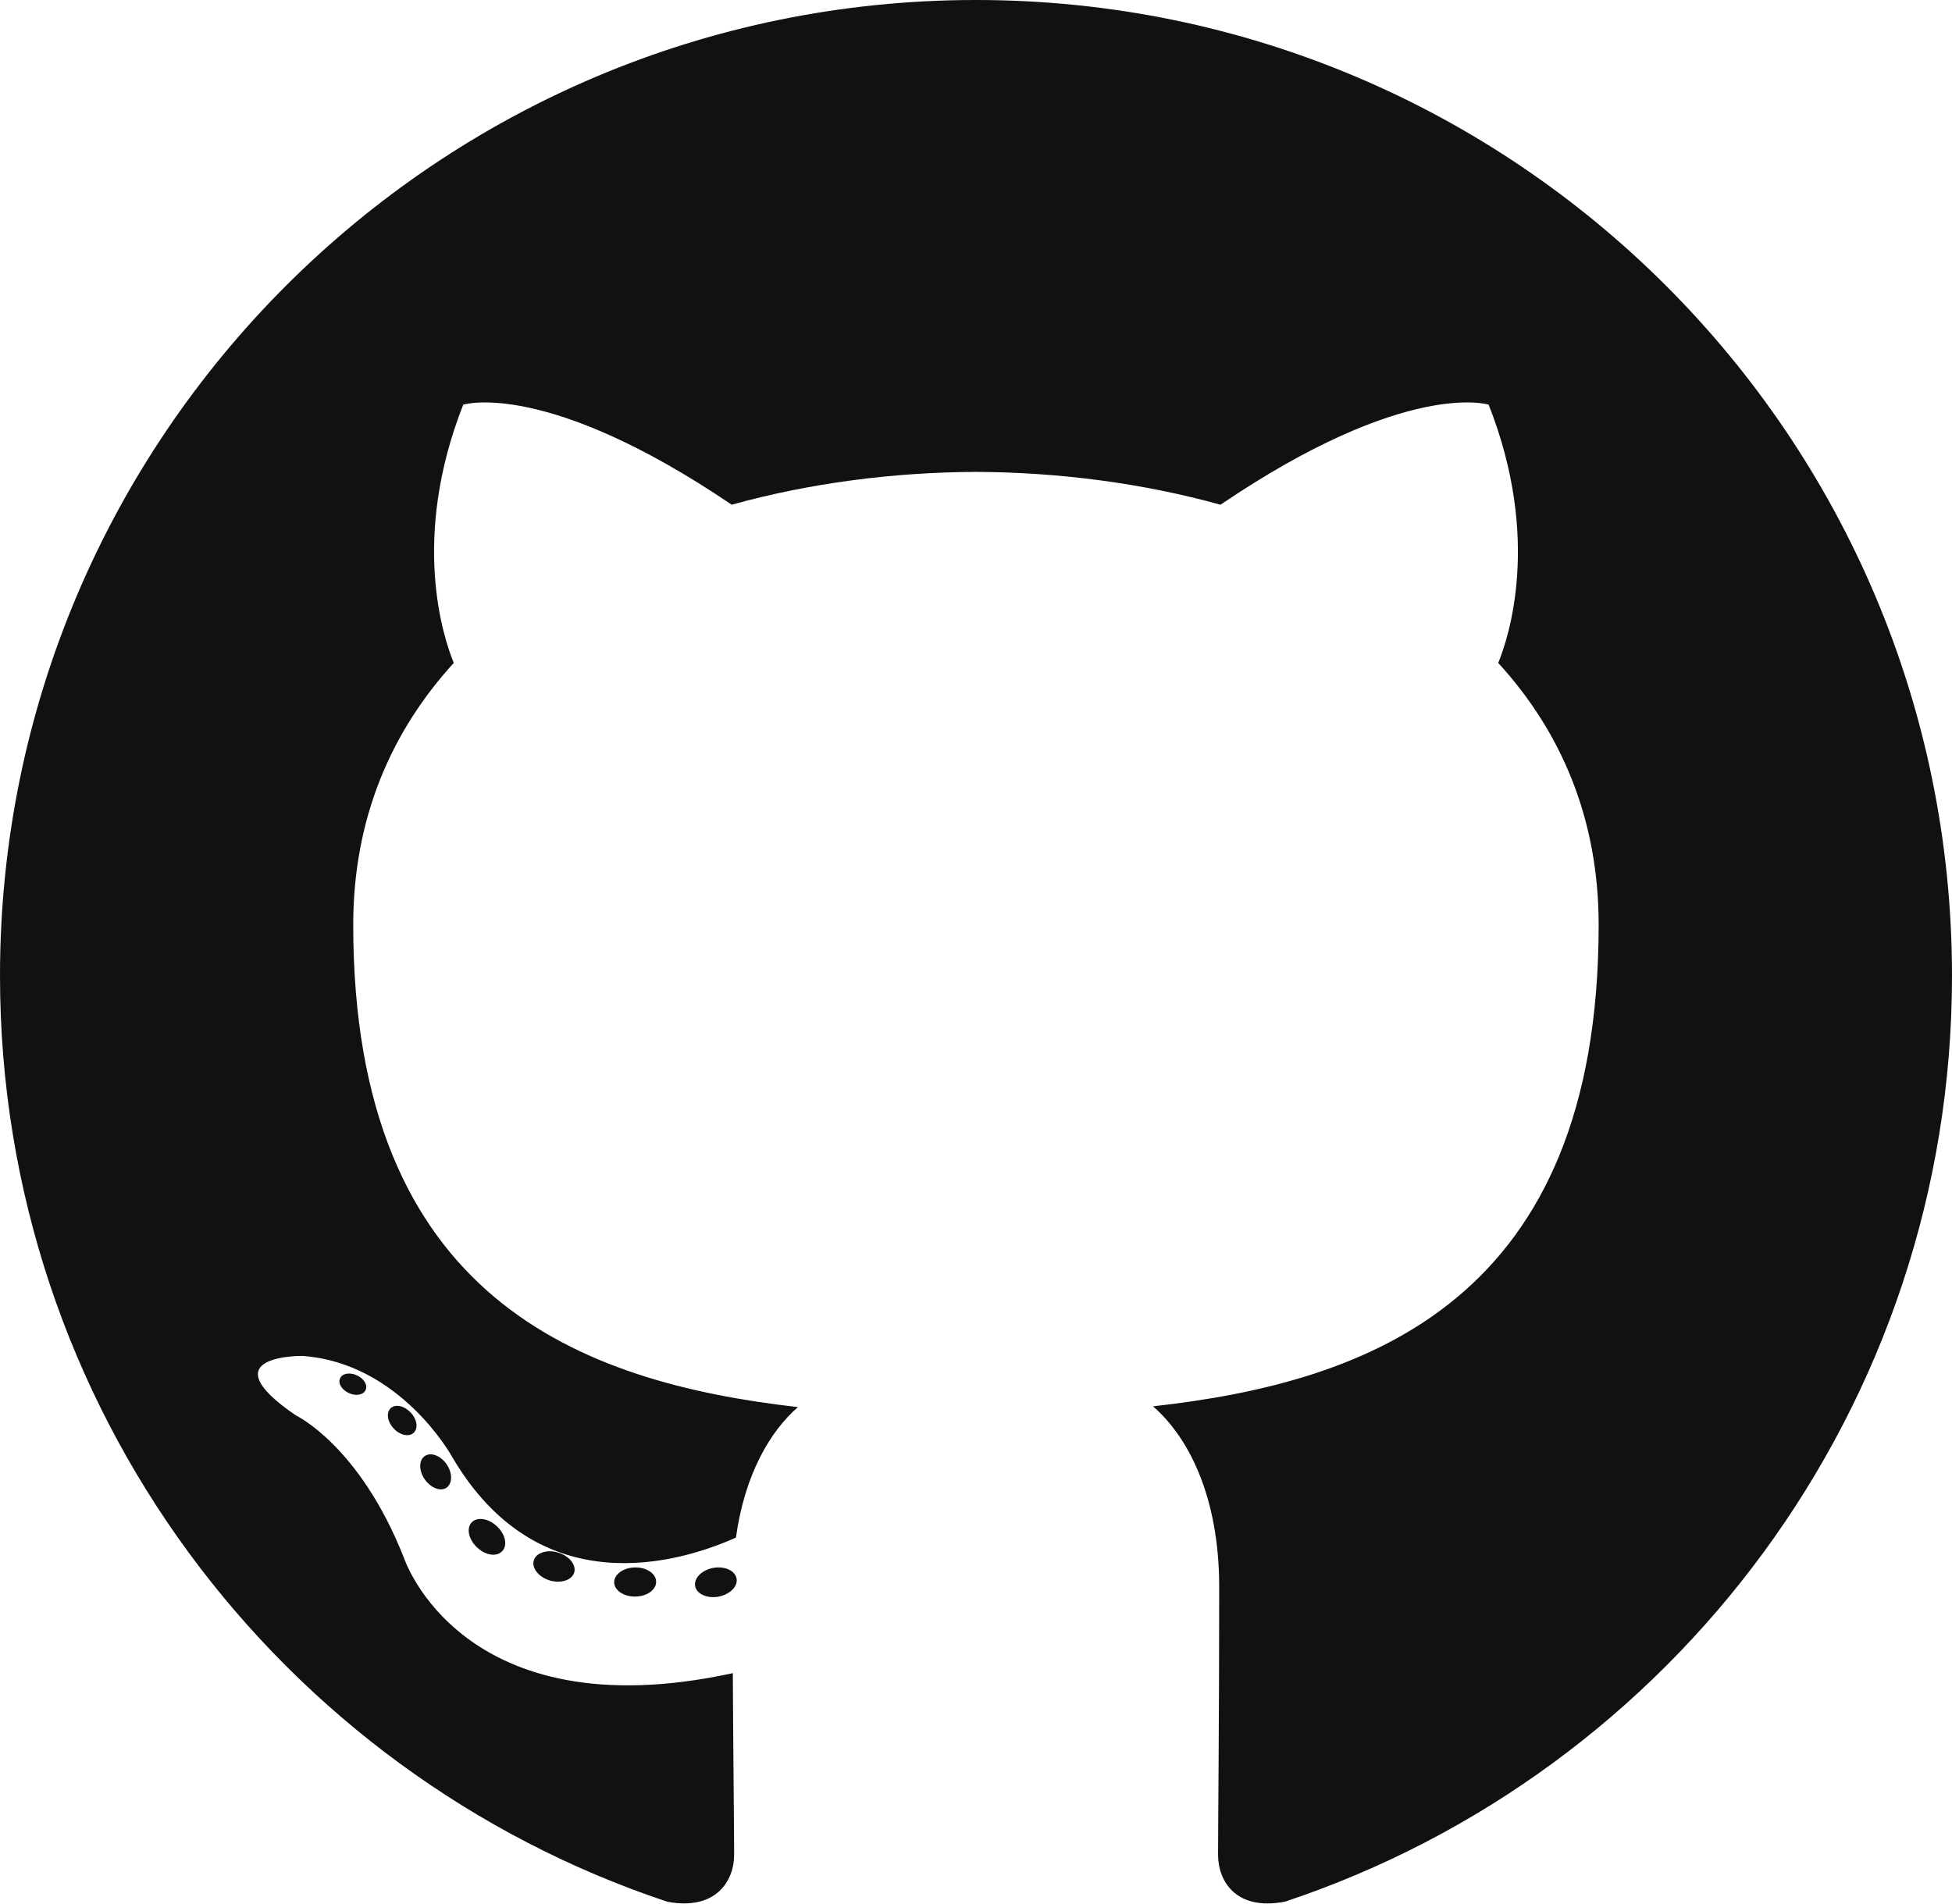
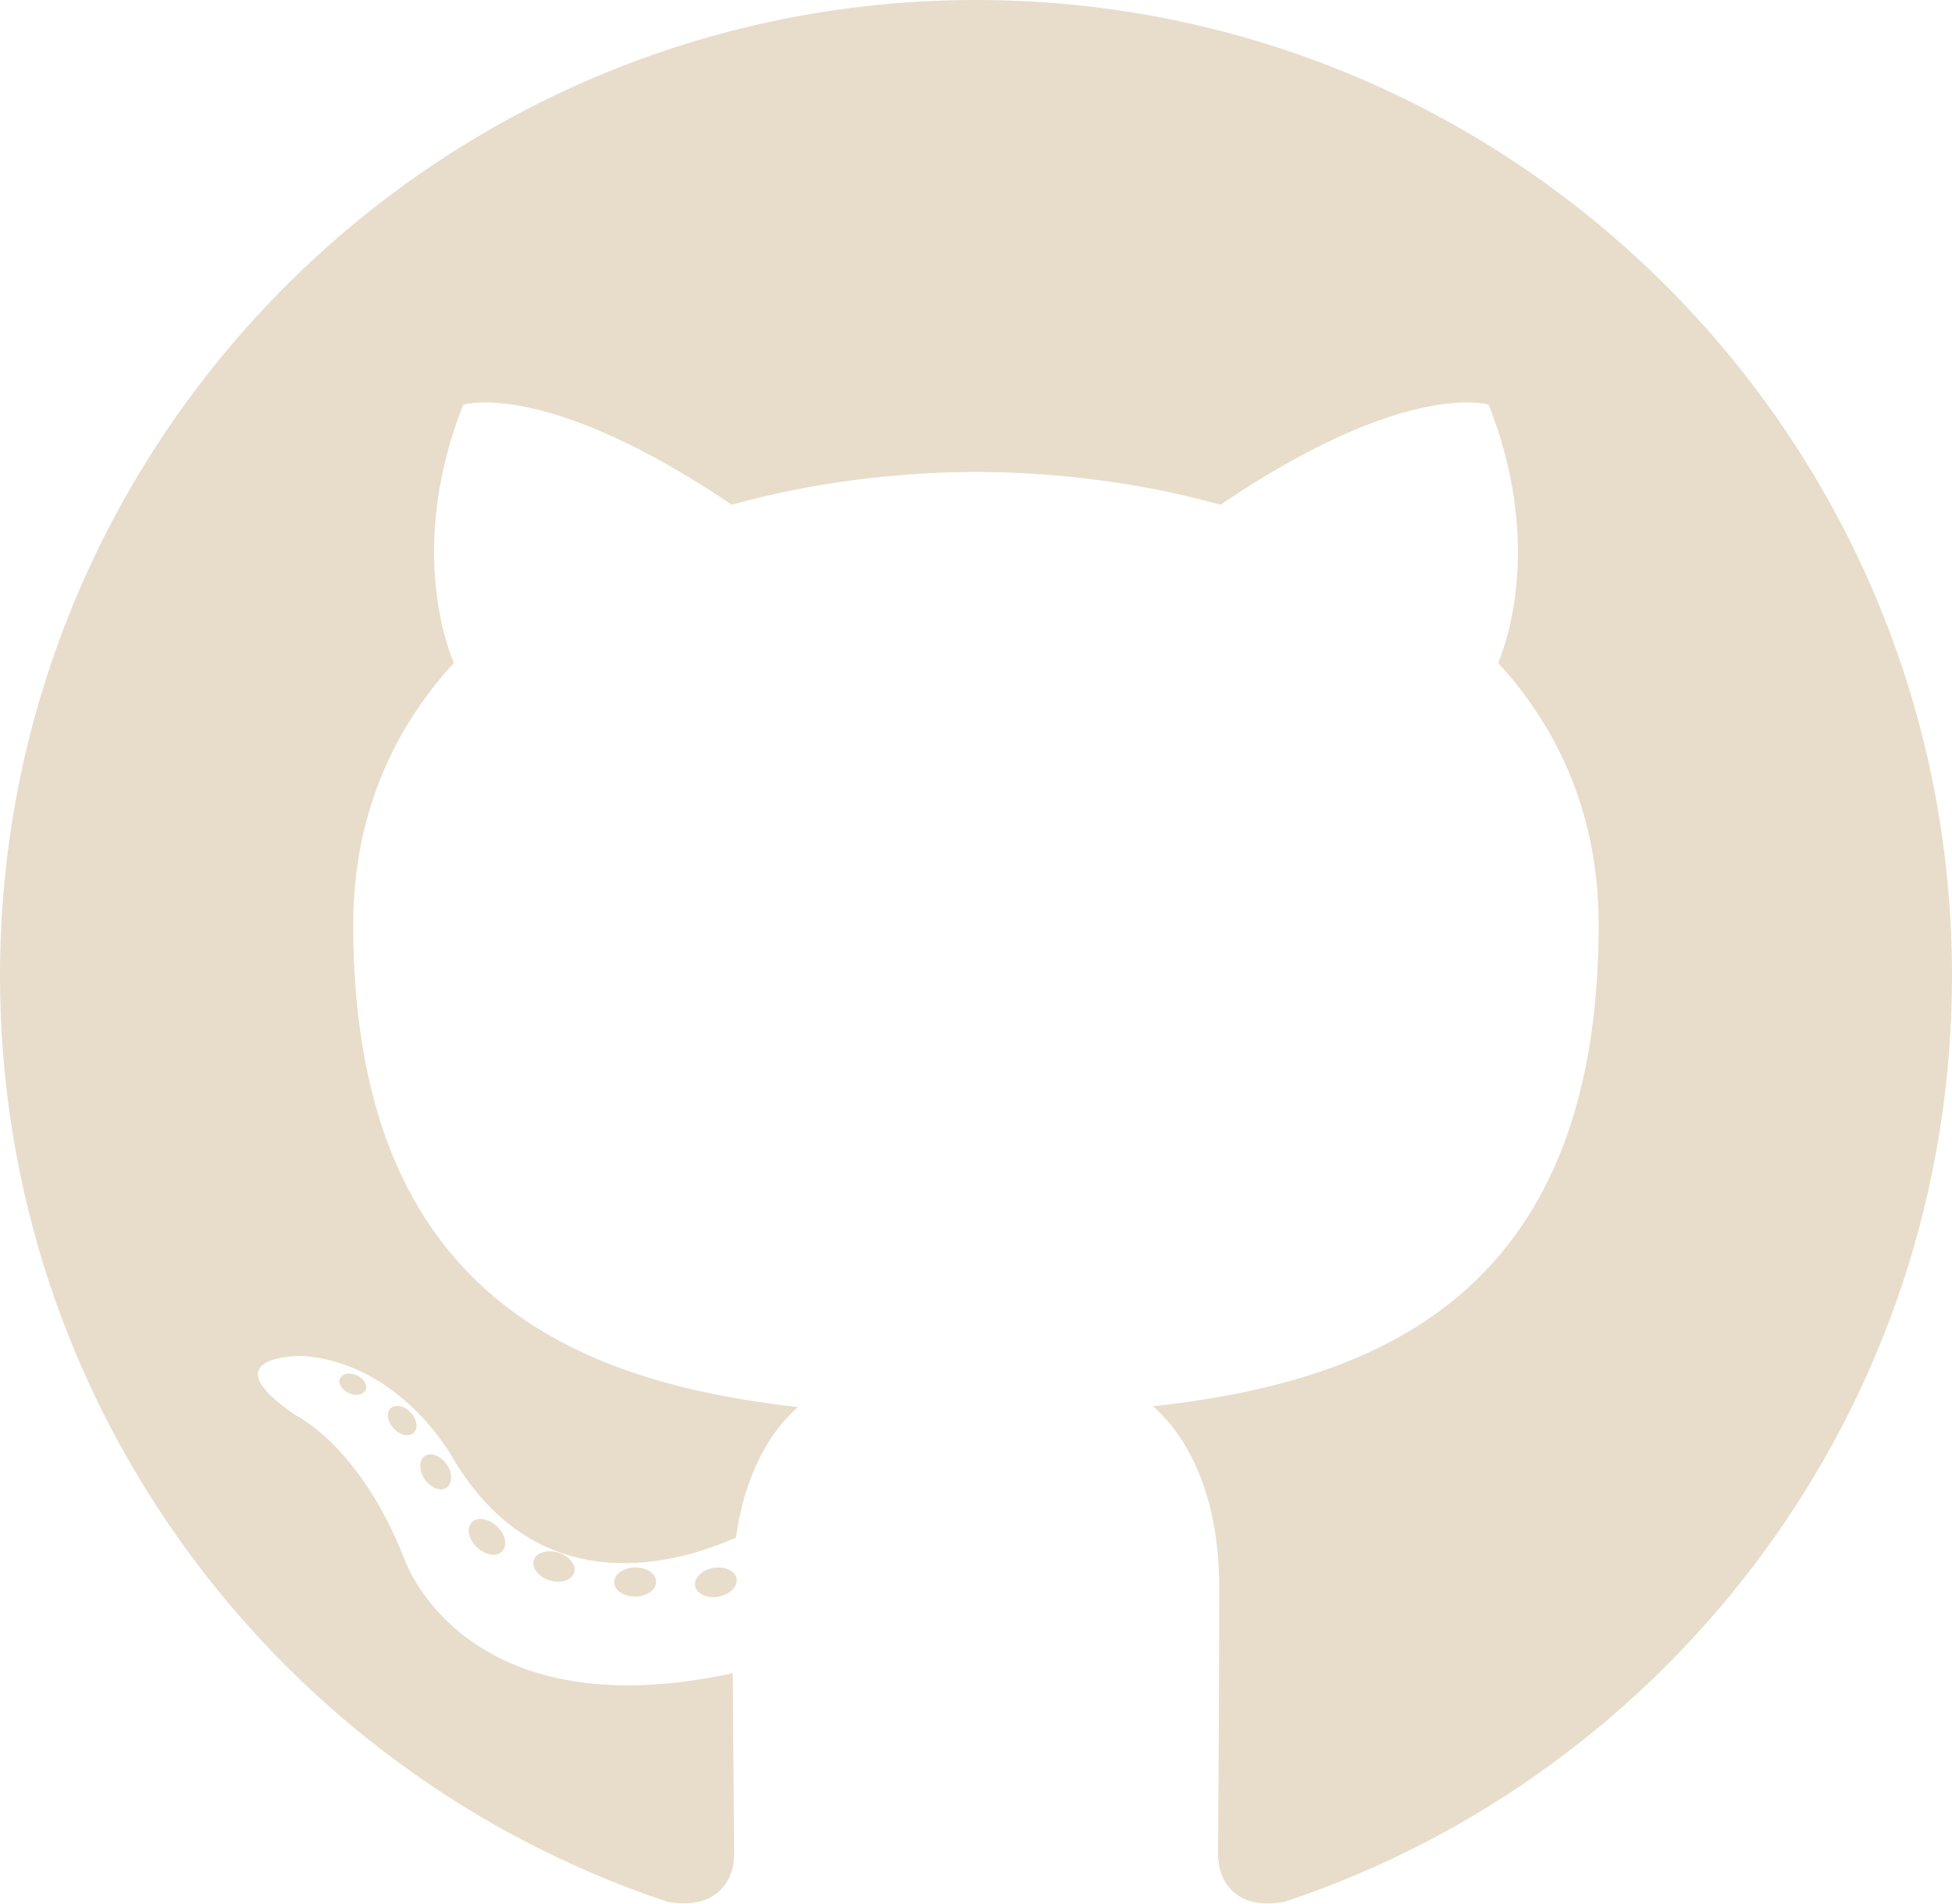
- <svg xmlns="http://www.w3.org/2000/svg" version="1.1" preserveAspectRatio="xMidYMid" fill="#111111" viewBox="0 0 256 249.68">
+ <svg xmlns="http://www.w3.org/2000/svg" version="1.1" preserveAspectRatio="xMidYMid" fill="#e8ddcb" viewBox="0 0 256 249.68">
  <g>
-     <path d="M128.001,0 C57.317,0 0,57.307 0,128.001 C0,184.555 36.676,232.536 87.535,249.461 C93.932,250.646 96.281,246.684 96.281,243.303 C96.281,240.251 96.162,230.168 96.107,219.472 C60.497,227.215 52.983,204.37 52.983,204.37 C47.16,189.575 38.77,185.641 38.77,185.641 C27.157,177.696 39.646,177.859 39.646,177.859 C52.499,178.762 59.267,191.05 59.267,191.05 C70.684,210.618 89.212,204.961 96.516,201.69 C97.665,193.418 100.982,187.771 104.643,184.574 C76.212,181.338 46.325,170.362 46.325,121.316 C46.325,107.341 51.325,95.922 59.513,86.958 C58.184,83.734 53.803,70.716 60.753,53.084 C60.753,53.084 71.502,49.644 95.963,66.205 C106.173,63.369 117.123,61.947 128.001,61.898 C138.879,61.947 149.838,63.369 160.067,66.205 C184.498,49.644 195.232,53.084 195.232,53.084 C202.199,70.716 197.816,83.734 196.487,86.958 C204.694,95.922 209.66,107.341 209.66,121.316 C209.66,170.479 179.716,181.304 151.213,184.473 C155.804,188.445 159.895,196.235 159.895,208.177 C159.895,225.303 159.747,239.087 159.747,243.303 C159.747,246.71 162.051,250.701 168.539,249.444 C219.37,232.5 256,184.536 256,128.001 C256,57.307 198.691,0 128.001,0 Z M47.941,182.34 C47.659,182.976 46.658,183.167 45.747,182.73 C44.818,182.313 44.297,181.446 44.598,180.808 C44.873,180.153 45.876,179.97 46.802,180.409 C47.733,180.827 48.263,181.702 47.941,182.34 Z M54.237,187.958 C53.626,188.524 52.433,188.261 51.623,187.367 C50.786,186.475 50.629,185.281 51.248,184.707 C51.878,184.141 53.035,184.406 53.874,185.298 C54.712,186.201 54.875,187.386 54.237,187.958 Z M58.556,195.146 C57.772,195.691 56.49,195.18 55.697,194.042 C54.913,192.904 54.913,191.539 55.714,190.992 C56.509,190.445 57.772,190.937 58.575,192.067 C59.357,193.224 59.357,194.589 58.556,195.146 Z M65.861,203.471 C65.16,204.245 63.665,204.037 62.572,202.982 C61.452,201.949 61.141,200.485 61.845,199.711 C62.555,198.935 64.058,199.153 65.16,200.201 C66.27,201.231 66.61,202.706 65.861,203.471 Z M75.303,206.282 C74.993,207.284 73.554,207.74 72.104,207.314 C70.656,206.875 69.709,205.701 70.001,204.688 C70.302,203.679 71.748,203.204 73.208,203.66 C74.654,204.096 75.604,205.262 75.303,206.282 Z M86.047,207.474 C86.083,208.529 84.854,209.405 83.332,209.424 C81.801,209.458 80.563,208.603 80.546,207.565 C80.546,206.499 81.748,205.632 83.279,205.606 C84.801,205.577 86.047,206.424 86.047,207.474 Z M96.602,207.069 C96.784,208.099 95.727,209.157 94.215,209.439 C92.73,209.71 91.354,209.074 91.165,208.053 C90.981,206.997 92.058,205.939 93.541,205.666 C95.055,205.403 96.409,206.022 96.602,207.069 Z" fill="#111111" />
+     <path d="M128.001,0 C57.317,0 0,57.307 0,128.001 C0,184.555 36.676,232.536 87.535,249.461 C93.932,250.646 96.281,246.684 96.281,243.303 C96.281,240.251 96.162,230.168 96.107,219.472 C60.497,227.215 52.983,204.37 52.983,204.37 C47.16,189.575 38.77,185.641 38.77,185.641 C27.157,177.696 39.646,177.859 39.646,177.859 C52.499,178.762 59.267,191.05 59.267,191.05 C70.684,210.618 89.212,204.961 96.516,201.69 C97.665,193.418 100.982,187.771 104.643,184.574 C76.212,181.338 46.325,170.362 46.325,121.316 C46.325,107.341 51.325,95.922 59.513,86.958 C58.184,83.734 53.803,70.716 60.753,53.084 C60.753,53.084 71.502,49.644 95.963,66.205 C106.173,63.369 117.123,61.947 128.001,61.898 C138.879,61.947 149.838,63.369 160.067,66.205 C184.498,49.644 195.232,53.084 195.232,53.084 C202.199,70.716 197.816,83.734 196.487,86.958 C204.694,95.922 209.66,107.341 209.66,121.316 C209.66,170.479 179.716,181.304 151.213,184.473 C155.804,188.445 159.895,196.235 159.895,208.177 C159.895,225.303 159.747,239.087 159.747,243.303 C159.747,246.71 162.051,250.701 168.539,249.444 C219.37,232.5 256,184.536 256,128.001 C256,57.307 198.691,0 128.001,0 Z M47.941,182.34 C47.659,182.976 46.658,183.167 45.747,182.73 C44.818,182.313 44.297,181.446 44.598,180.808 C44.873,180.153 45.876,179.97 46.802,180.409 C47.733,180.827 48.263,181.702 47.941,182.34 Z M54.237,187.958 C53.626,188.524 52.433,188.261 51.623,187.367 C50.786,186.475 50.629,185.281 51.248,184.707 C51.878,184.141 53.035,184.406 53.874,185.298 C54.712,186.201 54.875,187.386 54.237,187.958 Z M58.556,195.146 C57.772,195.691 56.49,195.18 55.697,194.042 C54.913,192.904 54.913,191.539 55.714,190.992 C56.509,190.445 57.772,190.937 58.575,192.067 C59.357,193.224 59.357,194.589 58.556,195.146 Z M65.861,203.471 C65.16,204.245 63.665,204.037 62.572,202.982 C61.452,201.949 61.141,200.485 61.845,199.711 C62.555,198.935 64.058,199.153 65.16,200.201 C66.27,201.231 66.61,202.706 65.861,203.471 Z M75.303,206.282 C74.993,207.284 73.554,207.74 72.104,207.314 C70.656,206.875 69.709,205.701 70.001,204.688 C70.302,203.679 71.748,203.204 73.208,203.66 C74.654,204.096 75.604,205.262 75.303,206.282 Z M86.047,207.474 C86.083,208.529 84.854,209.405 83.332,209.424 C81.801,209.458 80.563,208.603 80.546,207.565 C80.546,206.499 81.748,205.632 83.279,205.606 C84.801,205.577 86.047,206.424 86.047,207.474 Z M96.602,207.069 C96.784,208.099 95.727,209.157 94.215,209.439 C92.73,209.71 91.354,209.074 91.165,208.053 C90.981,206.997 92.058,205.939 93.541,205.666 C95.055,205.403 96.409,206.022 96.602,207.069 Z" fill="#e8ddcb" />
  </g>
</svg>
